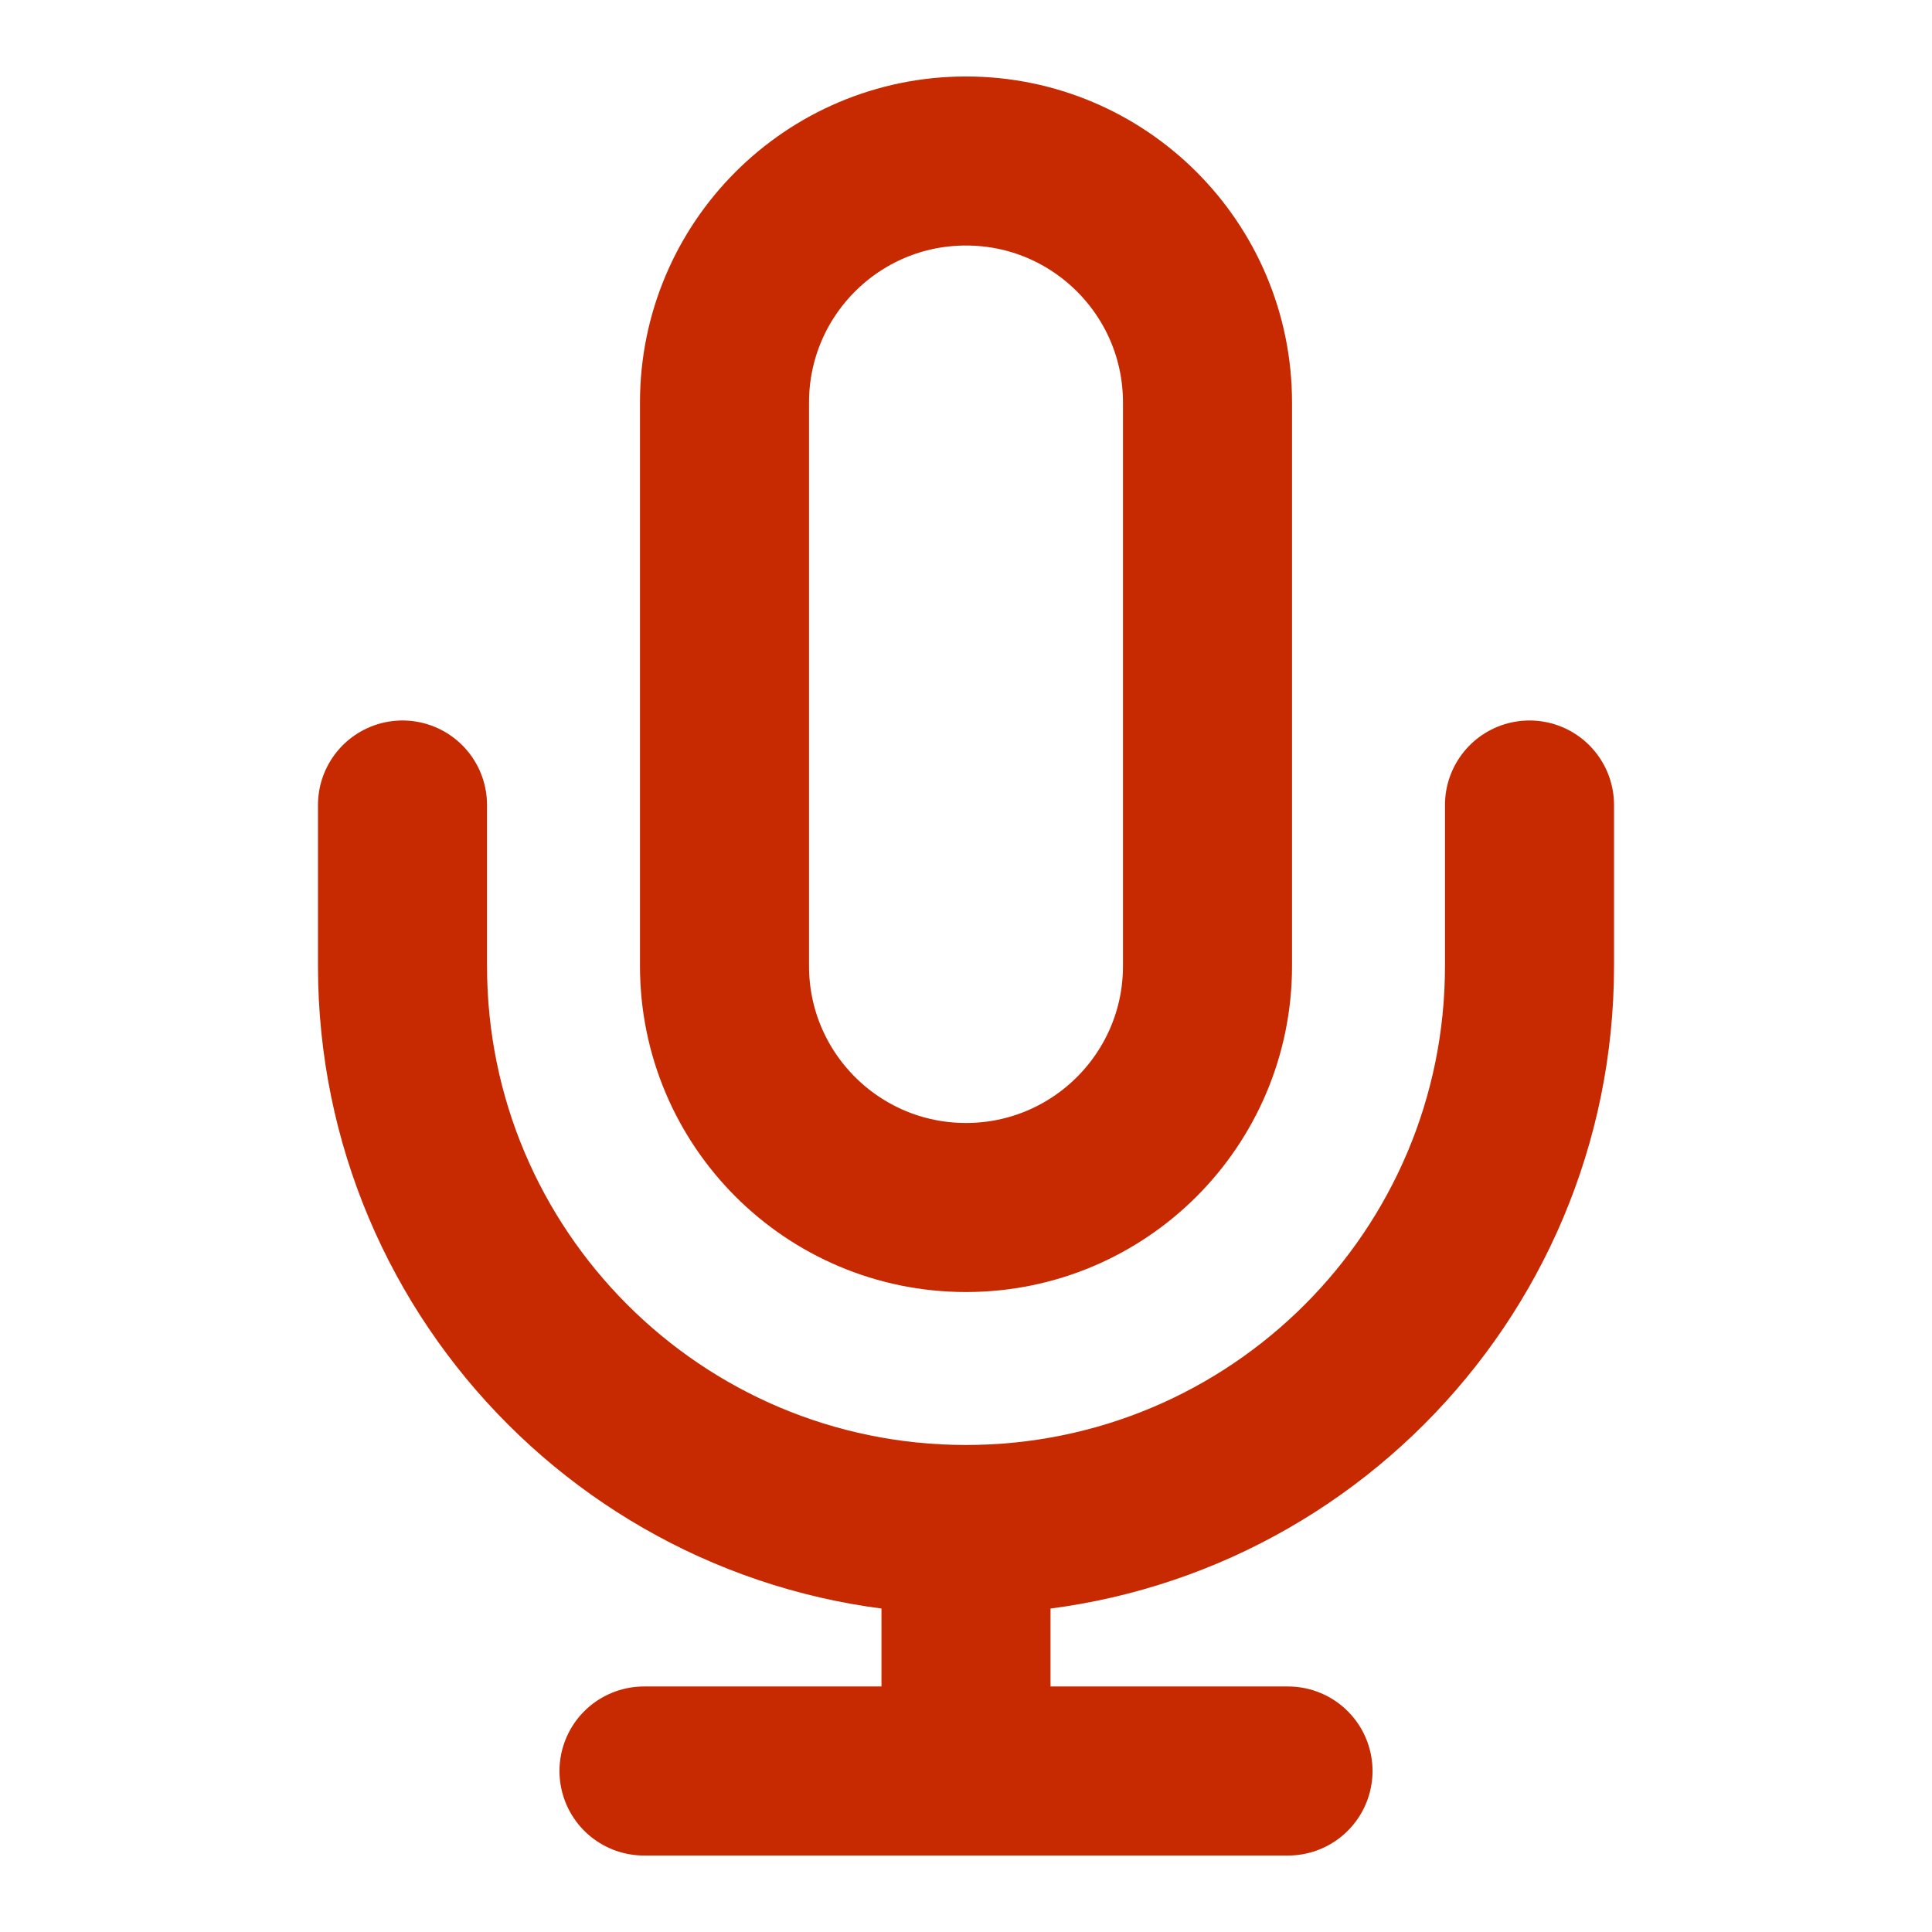
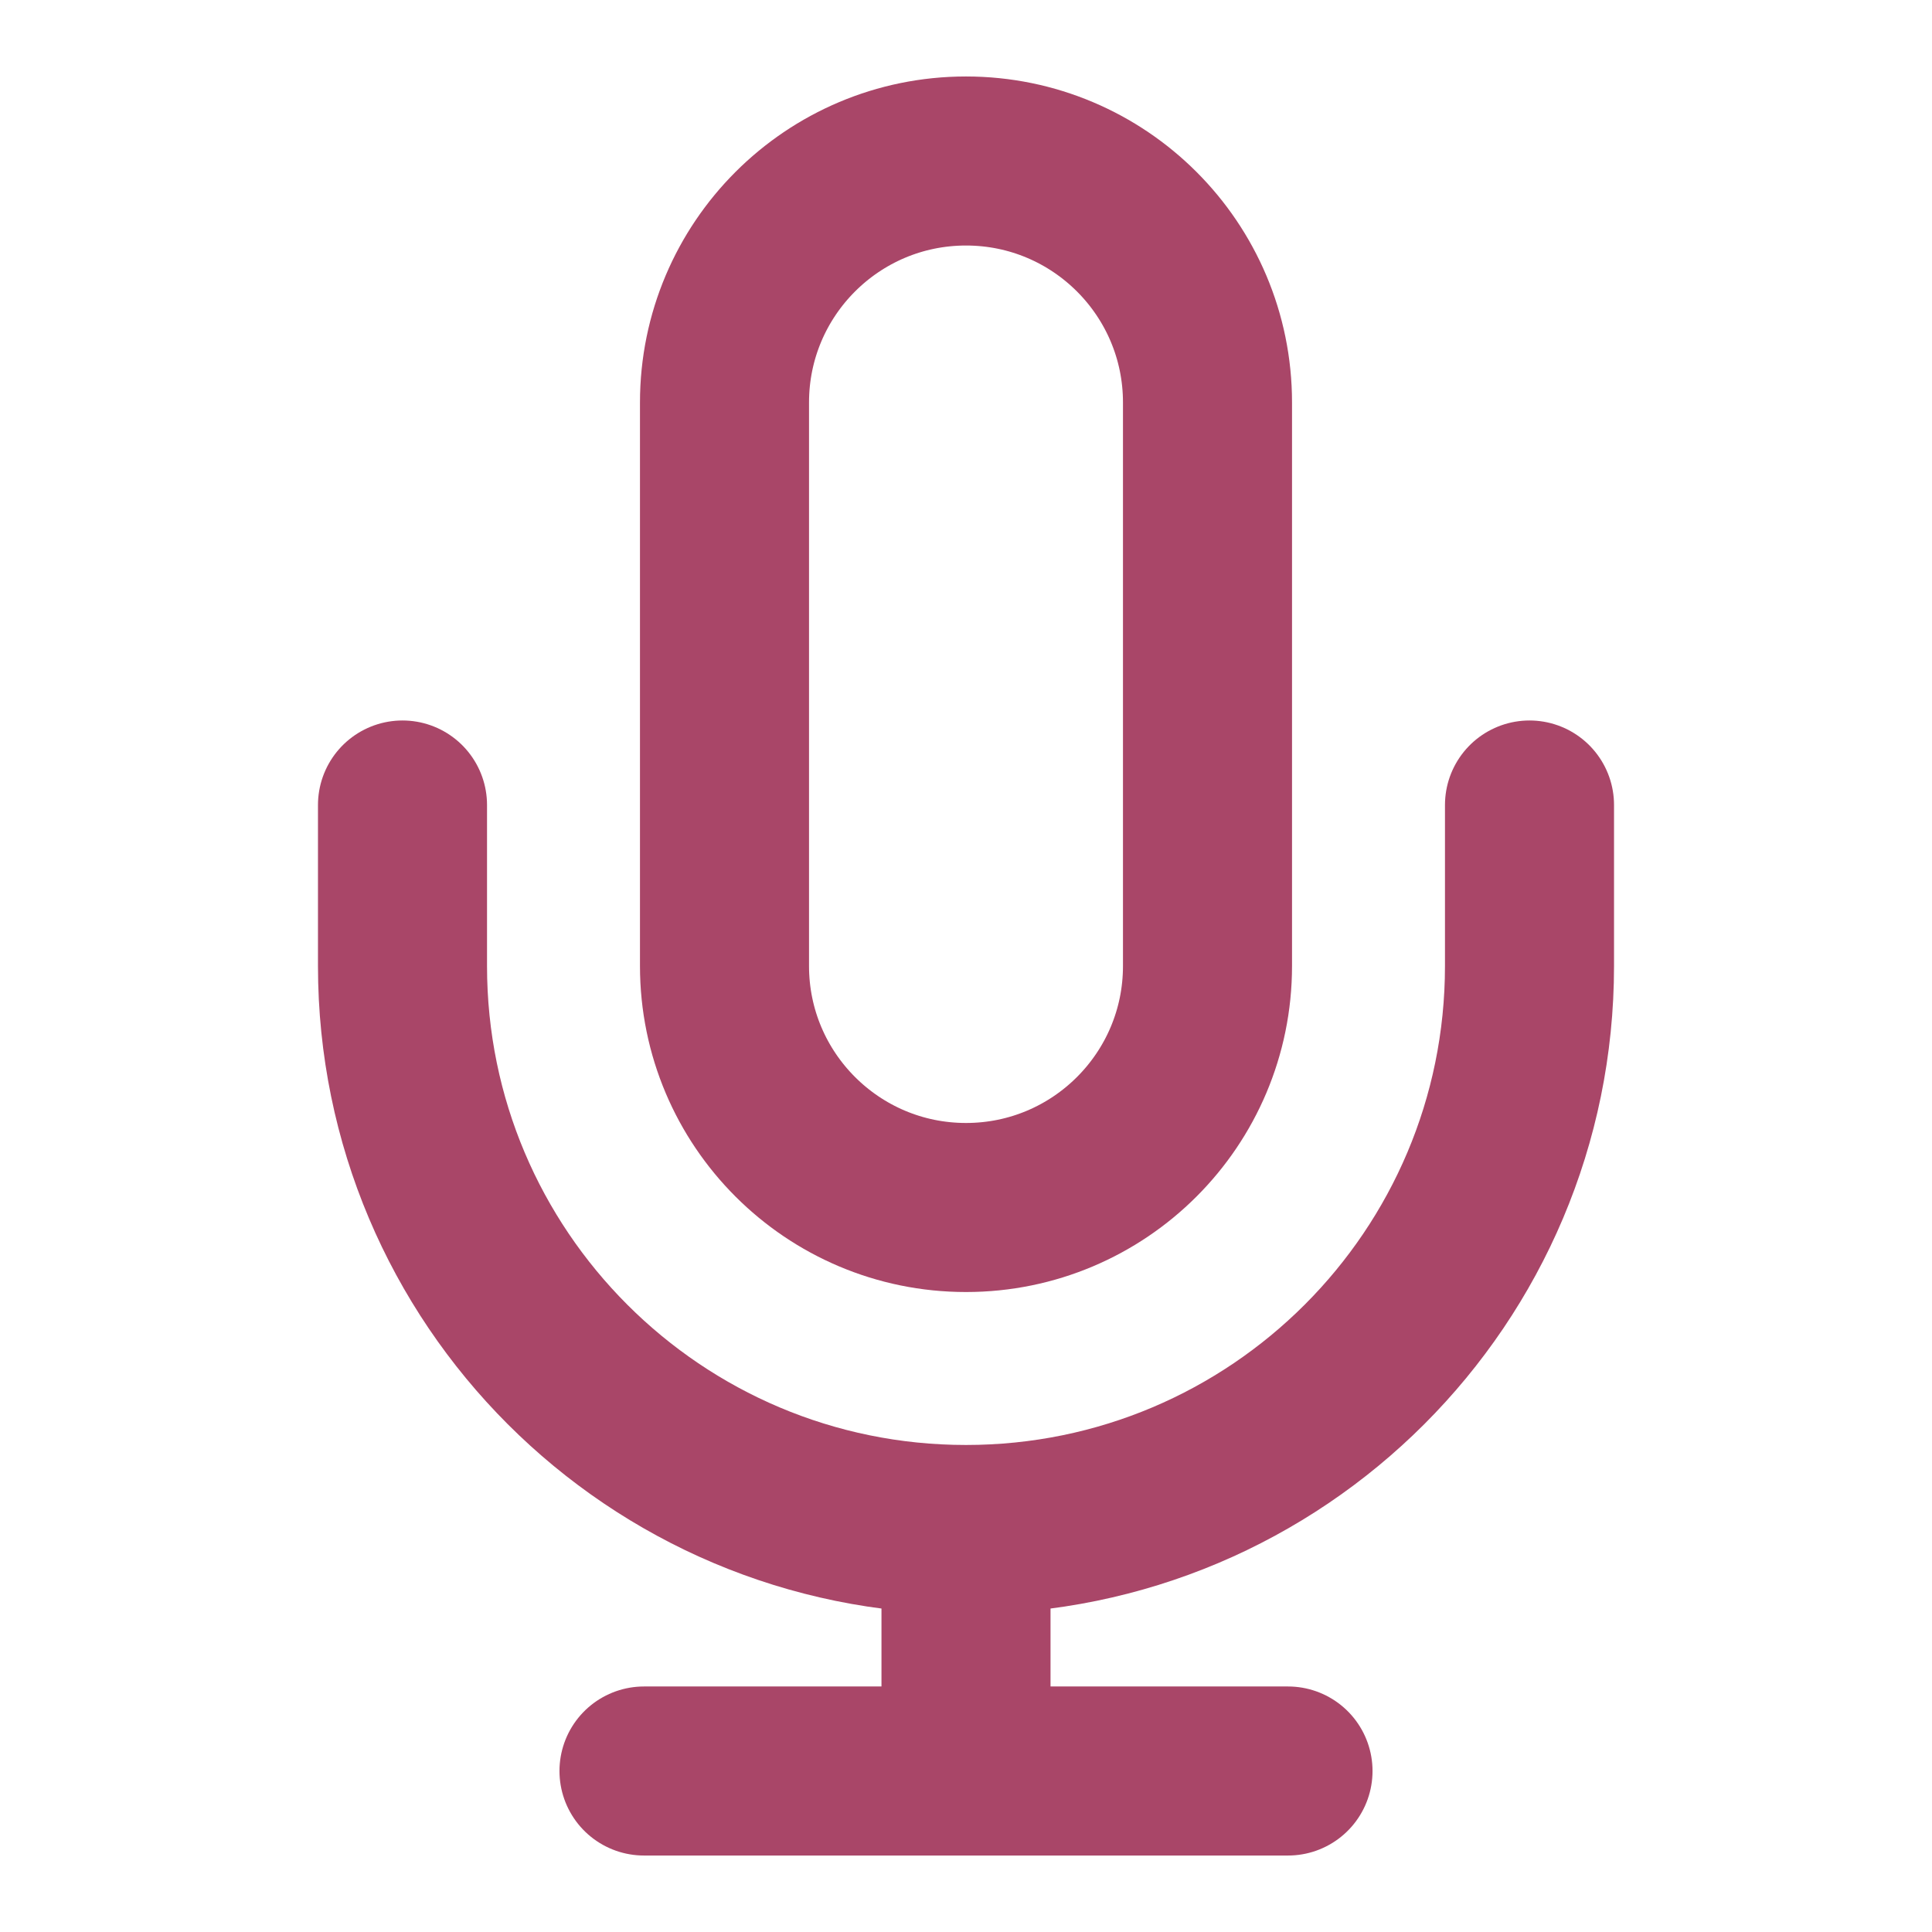
- <svg xmlns="http://www.w3.org/2000/svg" width="24" height="24" viewBox="0 0 24 24" fill="none" stroke="#c72a00" stroke-width="2.1" stroke-linecap="round" stroke-linejoin="round">
+ <svg xmlns="http://www.w3.org/2000/svg" width="24" height="24" viewBox="0 0 24 24" fill="none" stroke="#a94668" stroke-width="2.1" stroke-linecap="round" stroke-linejoin="round">
  <rect x="9" y="2" width="6" height="13" rx="3" />
  <path d="M5 10v2a7 7 0 0 0 14 0v-2M12 19v3m-4 0h8" />
</svg>
